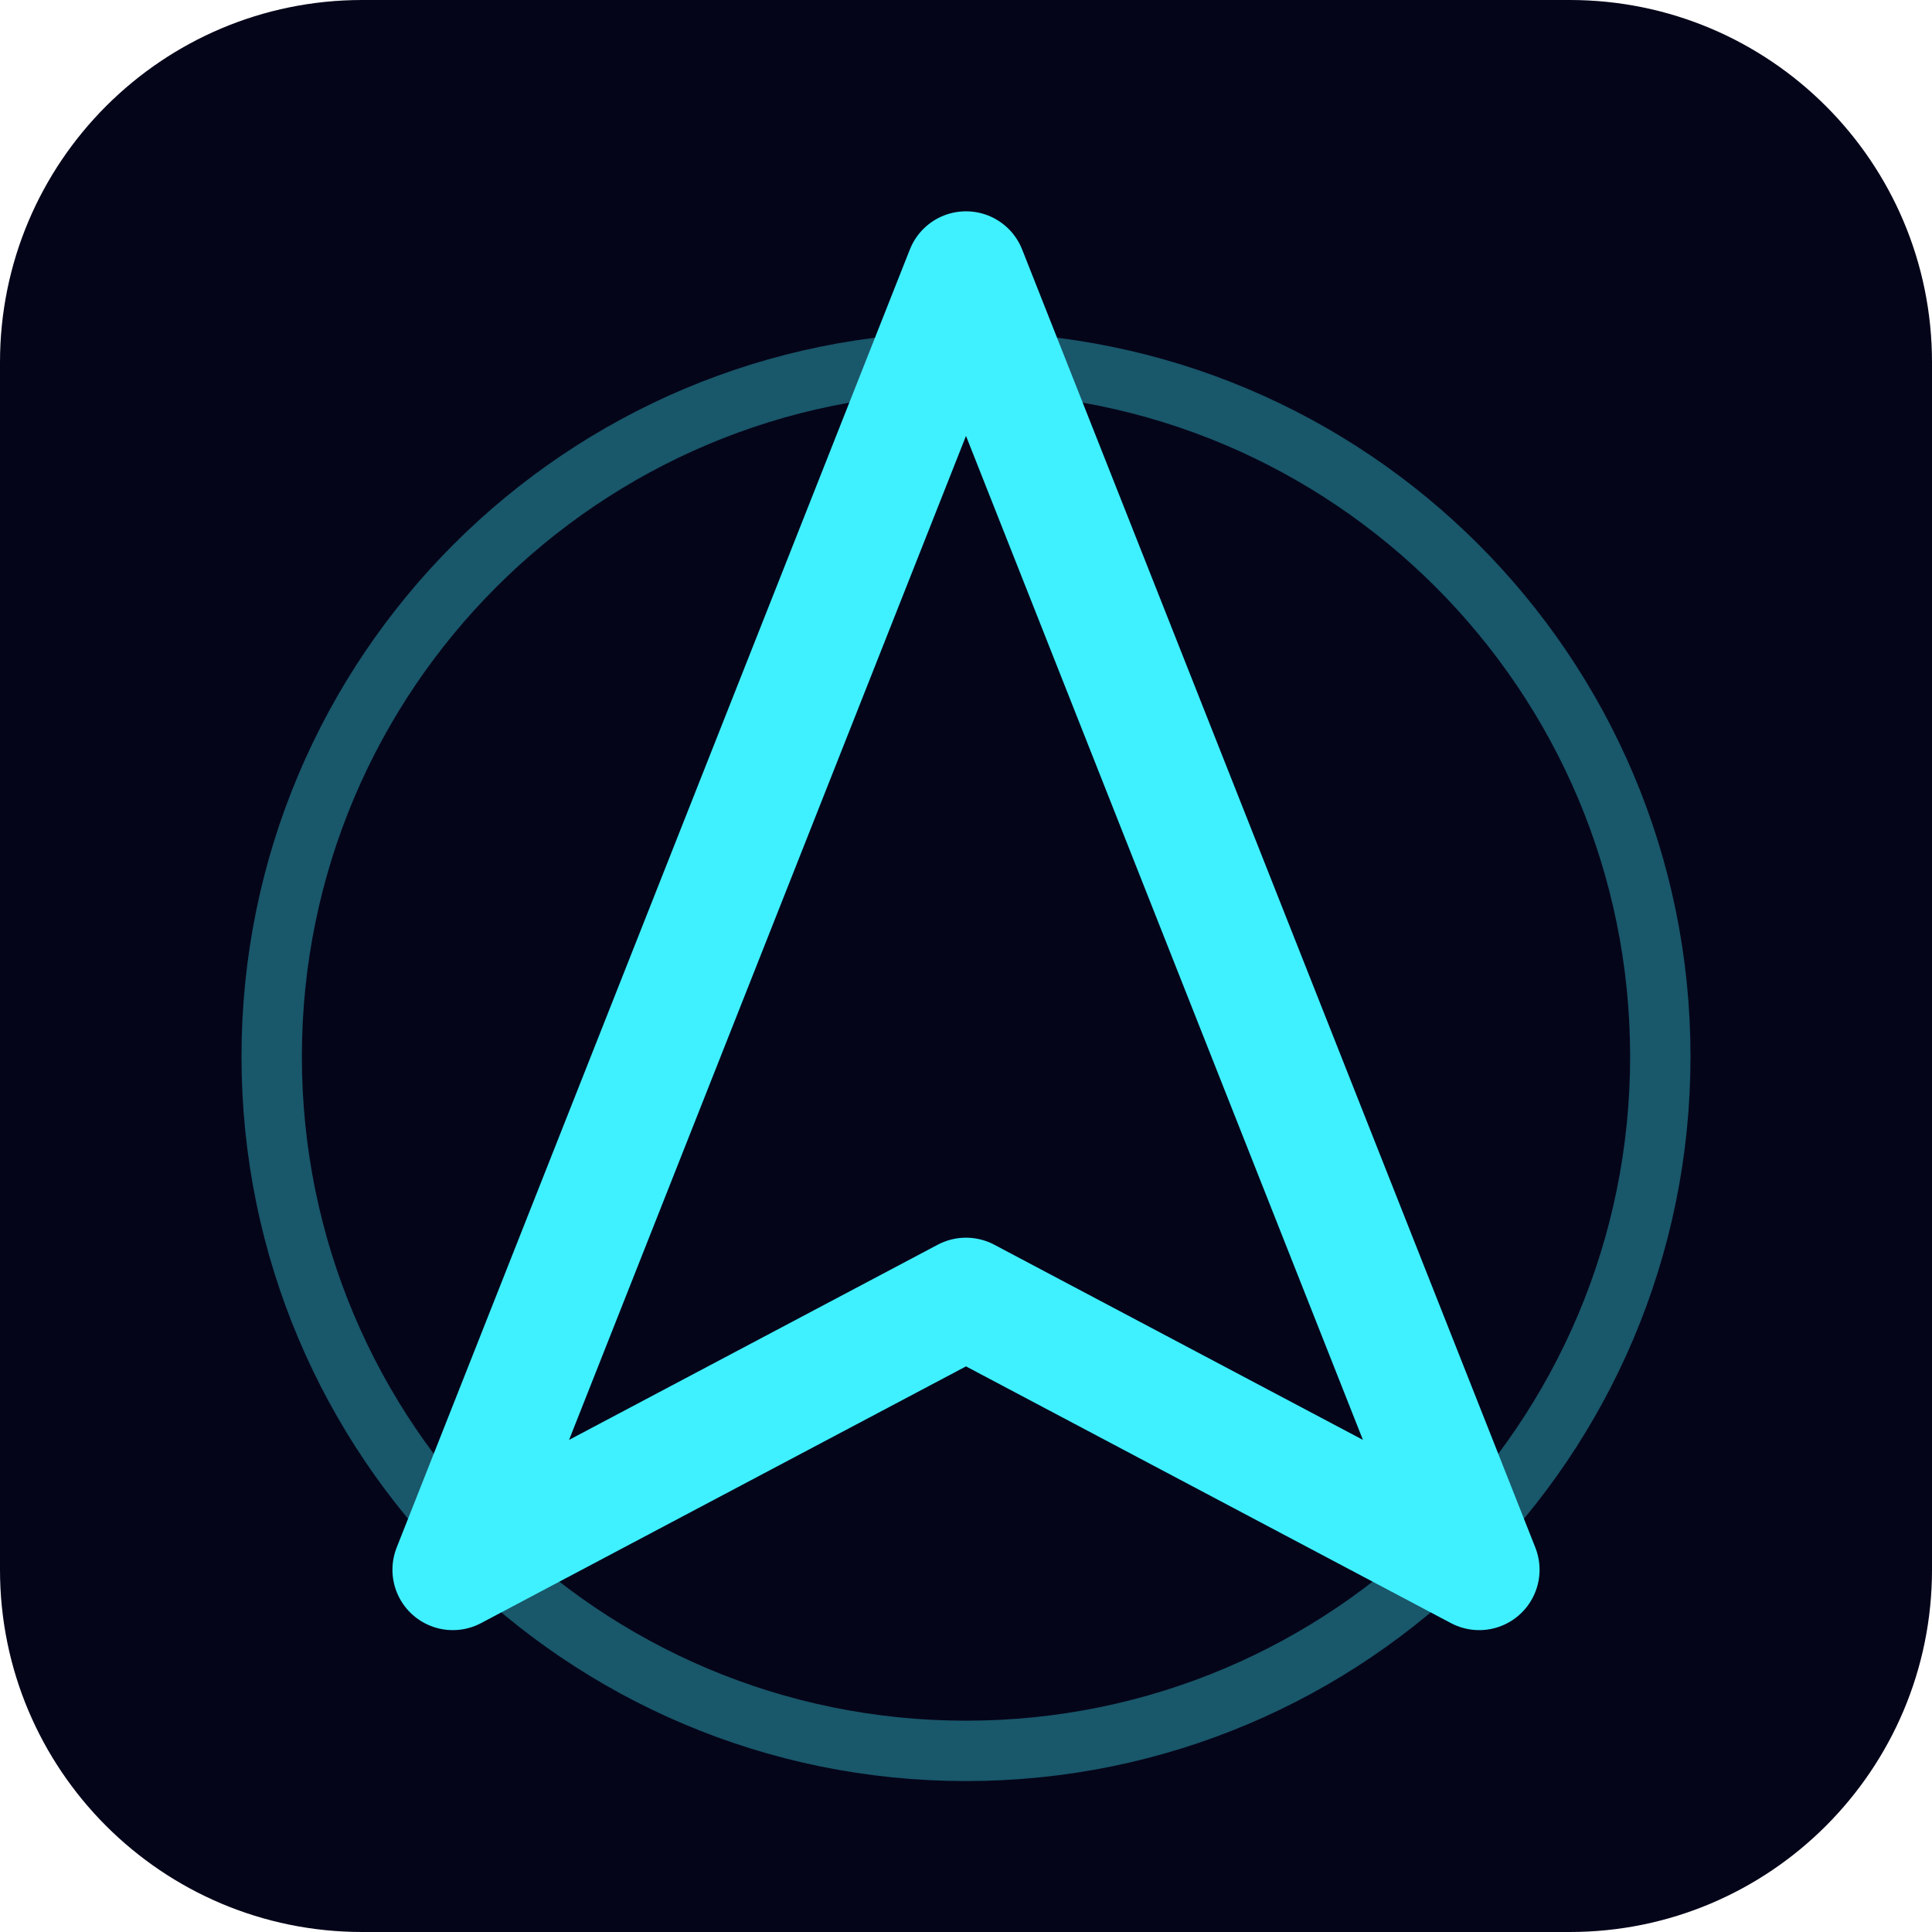
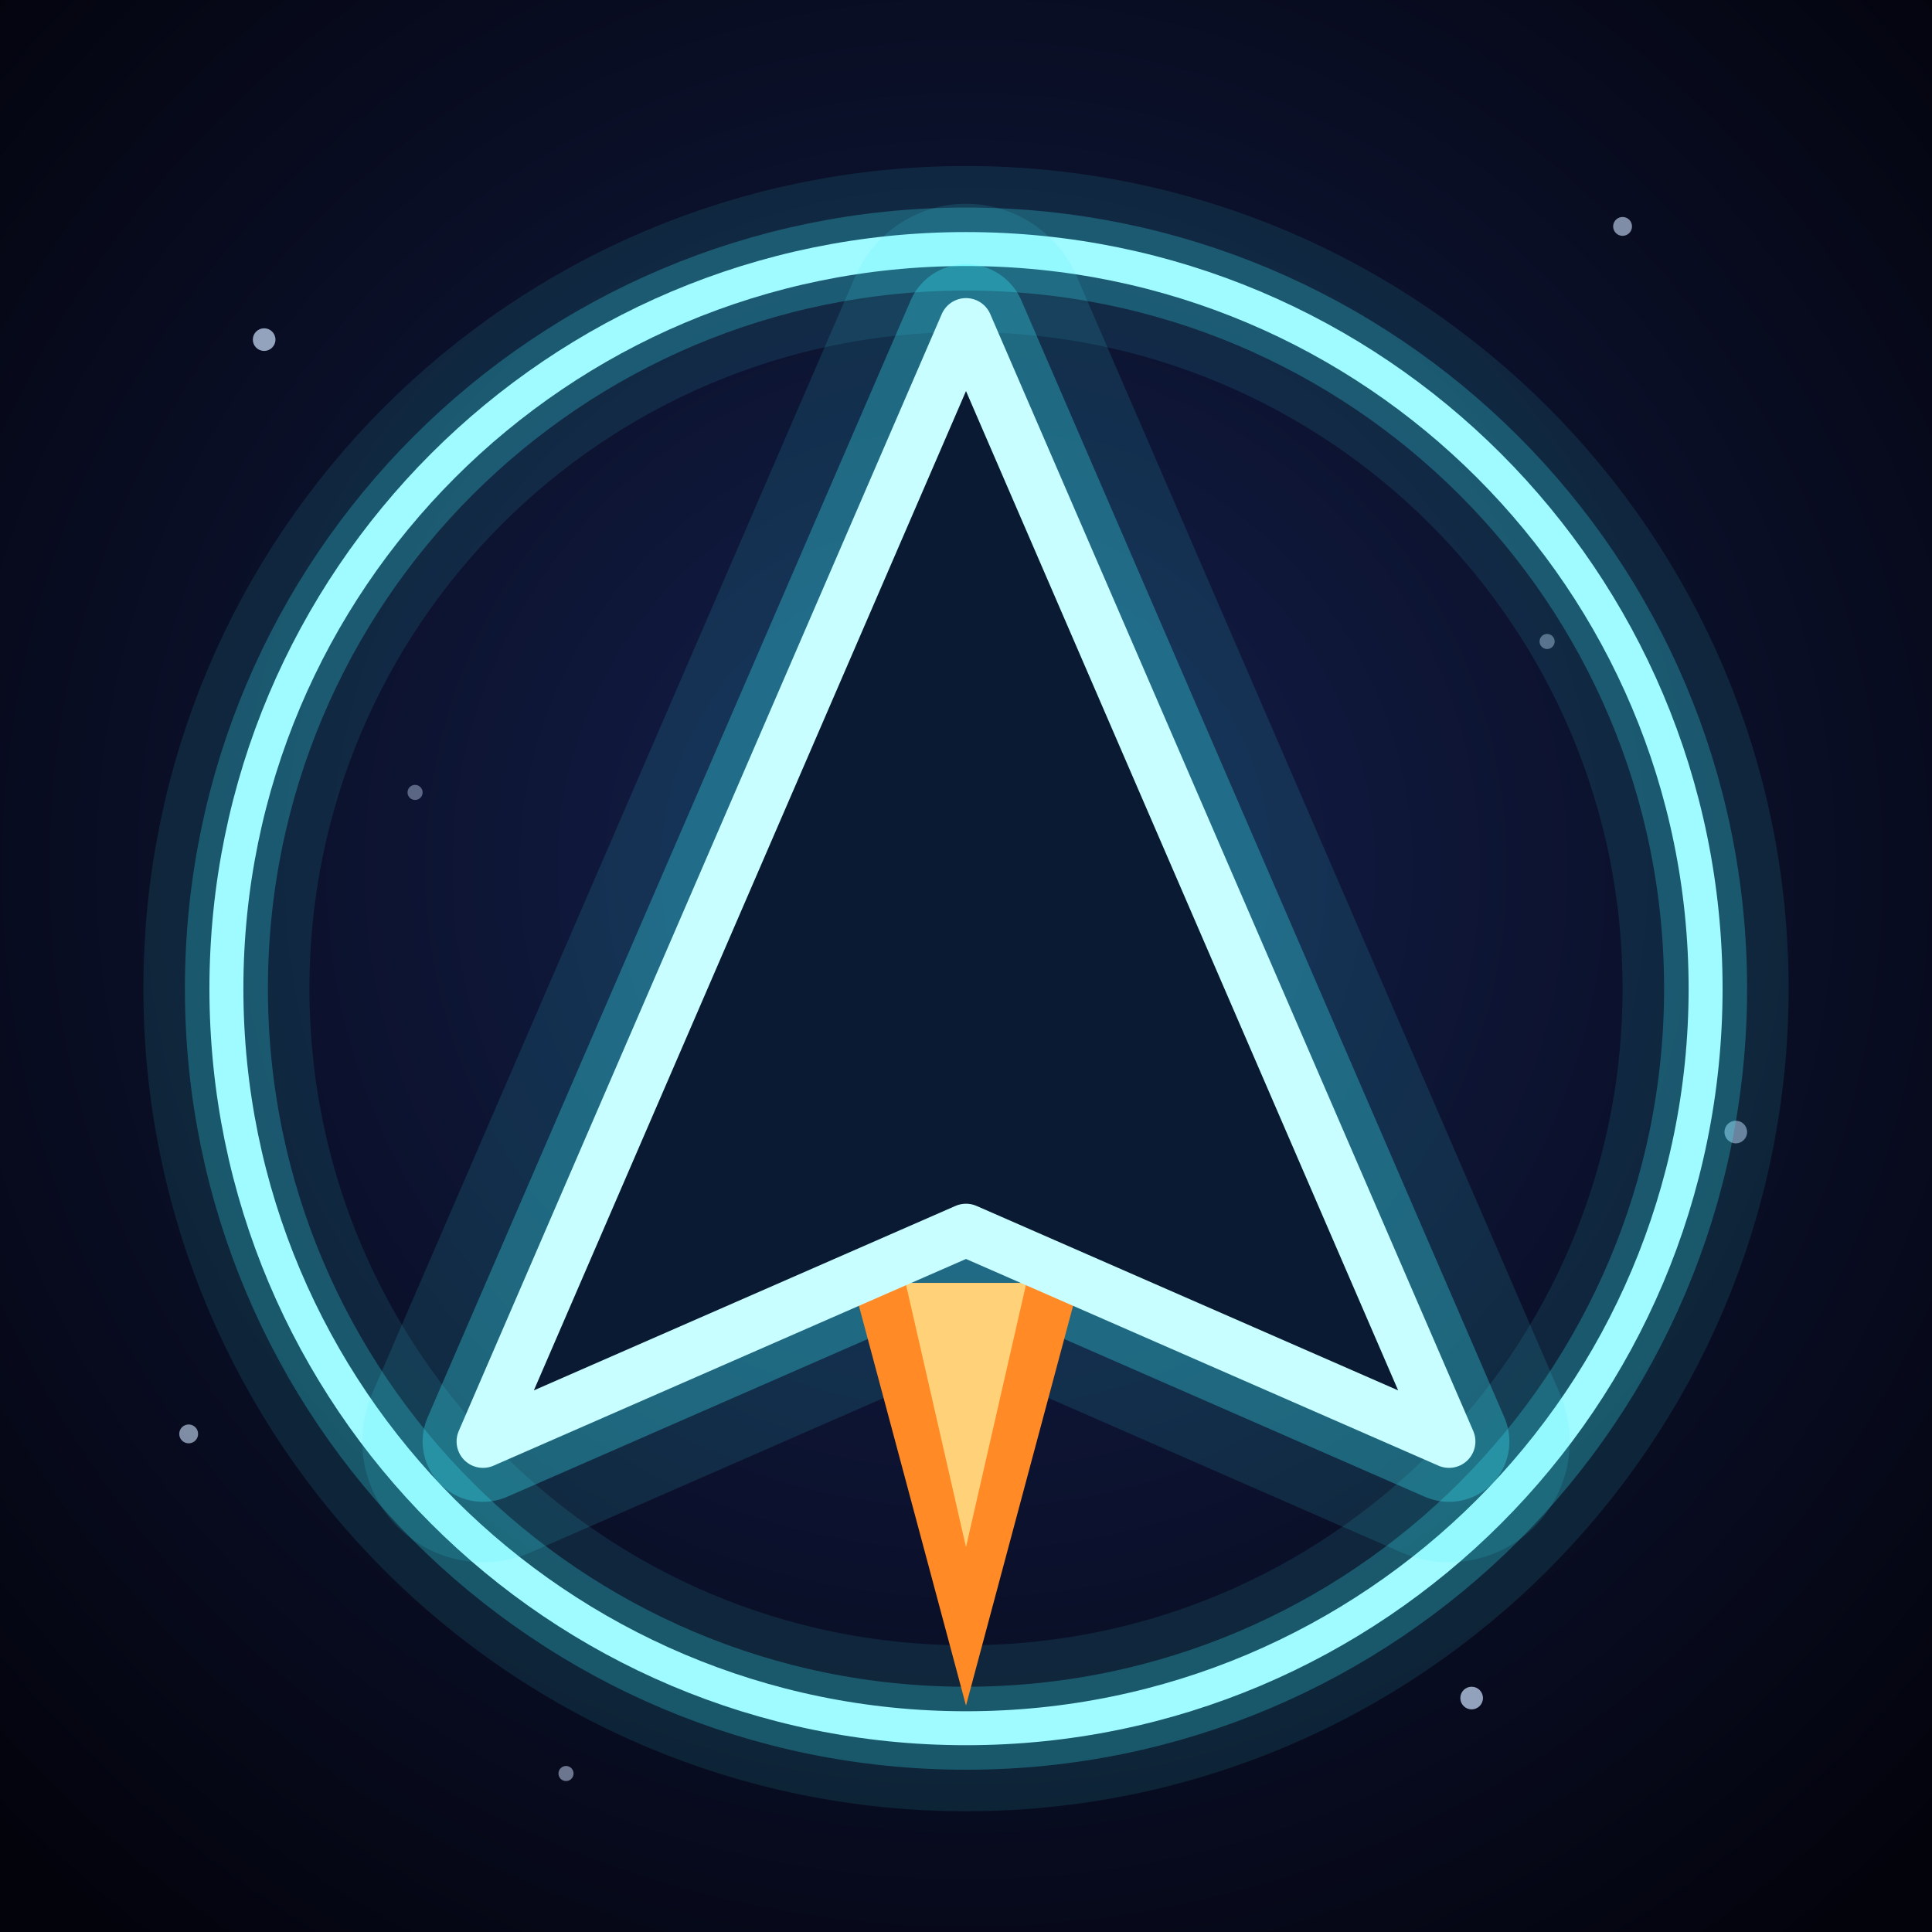
- <svg xmlns="http://www.w3.org/2000/svg" width="128" height="128" viewBox="0 0 128 128">
-   <rect width="128" height="128" rx="24" fill="#05051a" />
-   <polygon points="64,18 98,104 64,86 30,104" fill="none" stroke="#3ff0ff" stroke-width="8" stroke-linejoin="round" />
-   <circle cx="64" cy="70" r="46" fill="none" stroke="#3ff0ff" stroke-opacity="0.35" stroke-width="4" />
+ <svg xmlns="http://www.w3.org/2000/svg" width="512" height="512" viewBox="0 0 512 512">
+   <defs>
+     <radialGradient id="bg" cx="50%" cy="45%" r="70%">
+       <stop offset="0" stop-color="#14204d" />
+       <stop offset="1" stop-color="#03030c" />
+     </radialGradient>
+   </defs>
+   <rect width="512" height="512" fill="url(#bg)" />
+   <g fill="#cfe2ff">
+     <circle cx="70" cy="90" r="3" opacity="0.7" />
+     <circle cx="430" cy="60" r="2.5" opacity="0.6" />
+     <circle cx="460" cy="300" r="3" opacity="0.5" />
+     <circle cx="50" cy="380" r="2.5" opacity="0.6" />
+     <circle cx="150" cy="470" r="2" opacity="0.5" />
+     <circle cx="390" cy="450" r="3" opacity="0.7" />
+     <circle cx="110" cy="210" r="2" opacity="0.4" />
+     <circle cx="410" cy="170" r="2" opacity="0.4" />
+   </g>
+   <g id="glow" fill="none" stroke-linejoin="round" stroke-linecap="round">
+     <circle cx="256" cy="262" r="196" stroke="#3ff0ff" stroke-opacity="0.10" stroke-width="44" />
+     <circle cx="256" cy="262" r="196" stroke="#3ff0ff" stroke-opacity="0.25" stroke-width="22" />
+     <circle cx="256" cy="262" r="196" stroke="#9ffbff" stroke-width="9" />
+     <polygon points="256,86 384,382 256,326 128,382" stroke="#3ff0ff" stroke-opacity="0.12" stroke-width="64" />
+     <polygon points="256,86 384,382 256,326 128,382" stroke="#3ff0ff" stroke-opacity="0.30" stroke-width="32" />
+   </g>
+   <polygon points="226,340 286,340 256,452" fill="#ff8a26" />
+   <polygon points="240,340 272,340 256,410" fill="#ffd27a" />
+   <polygon points="256,86 384,382 256,326 128,382" fill="#0a1a33" stroke="#c8feff" stroke-width="14" stroke-linejoin="round" />
</svg>
